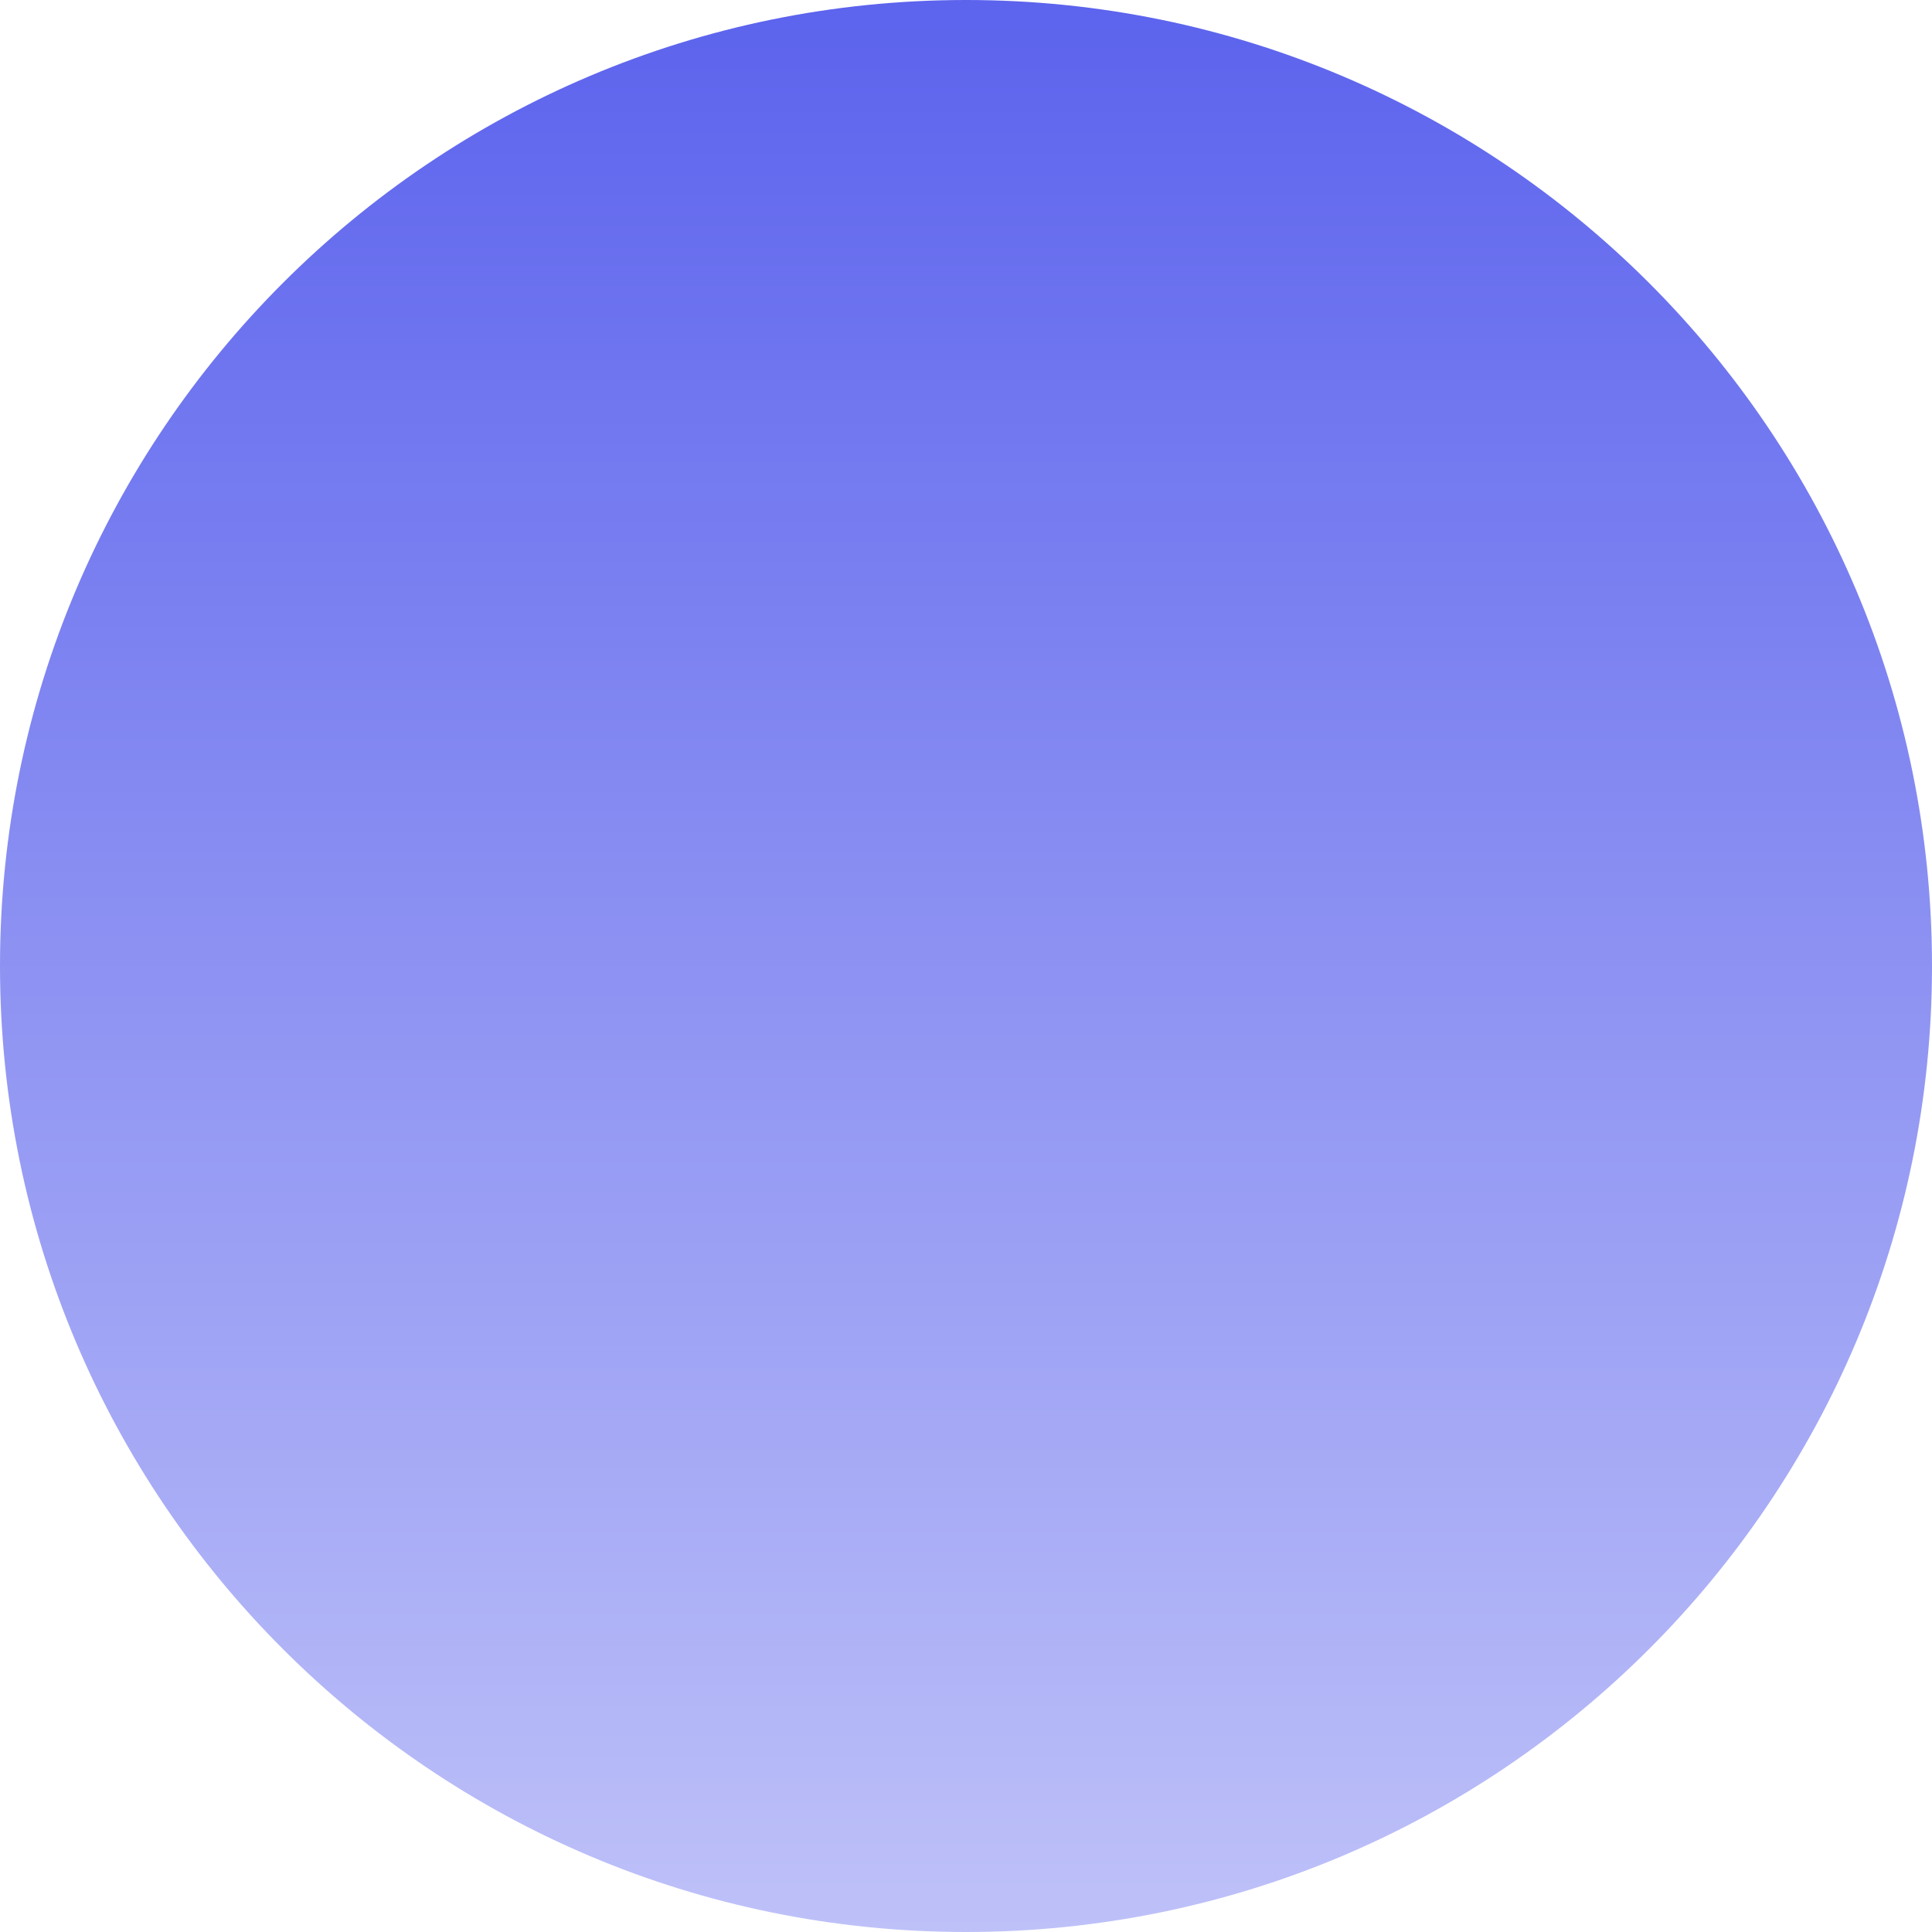
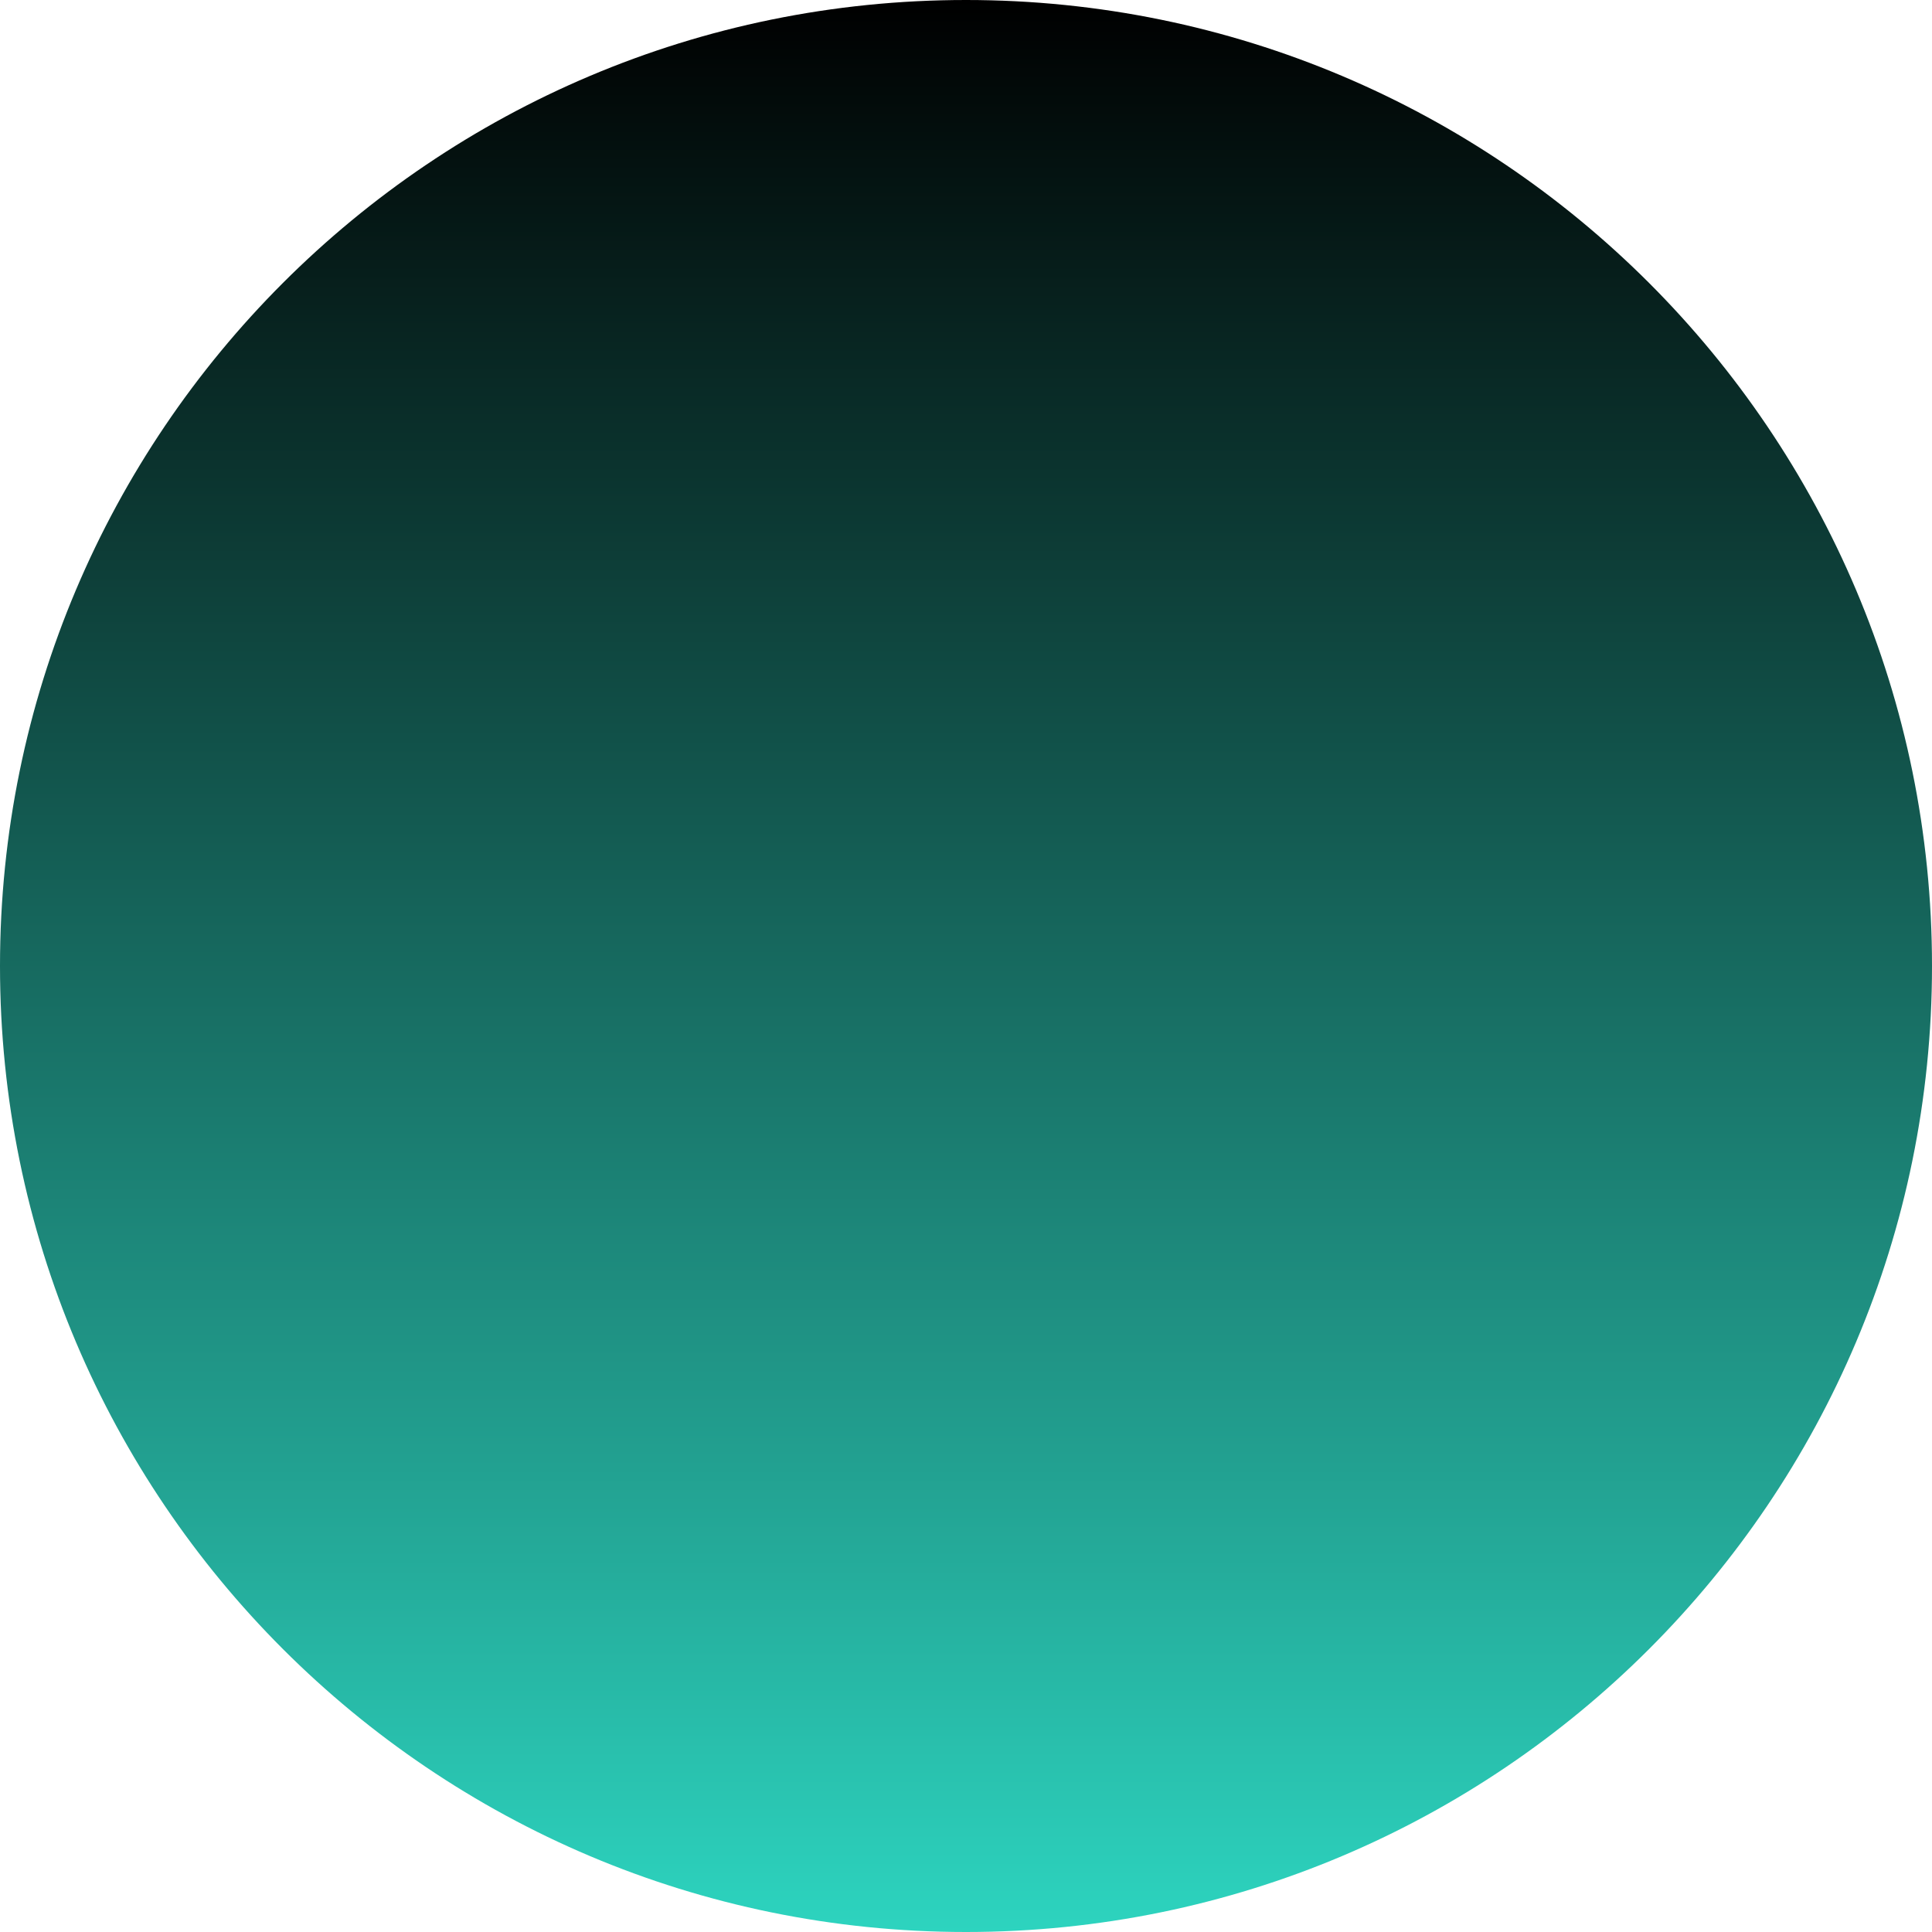
<svg xmlns="http://www.w3.org/2000/svg" width="44" height="44" viewBox="0 0 44 44" fill="none">
  <circle cx="22" cy="22" r="22" fill="url(#paint0_linear_147_168)" />
  <defs>
    <linearGradient id="paint0_linear_147_168" x1="22" y1="0" x2="22" y2="44" gradientUnits="userSpaceOnUse">
-       <stop stop-color="#5C63ED" />
-       <stop offset="1" stop-color="#BEC1F8" />
+       <stop stop-color="##1d4ed8" />
+       <stop offset="1" stop-color="#2dd4bf" />
    </linearGradient>
  </defs>
</svg>
